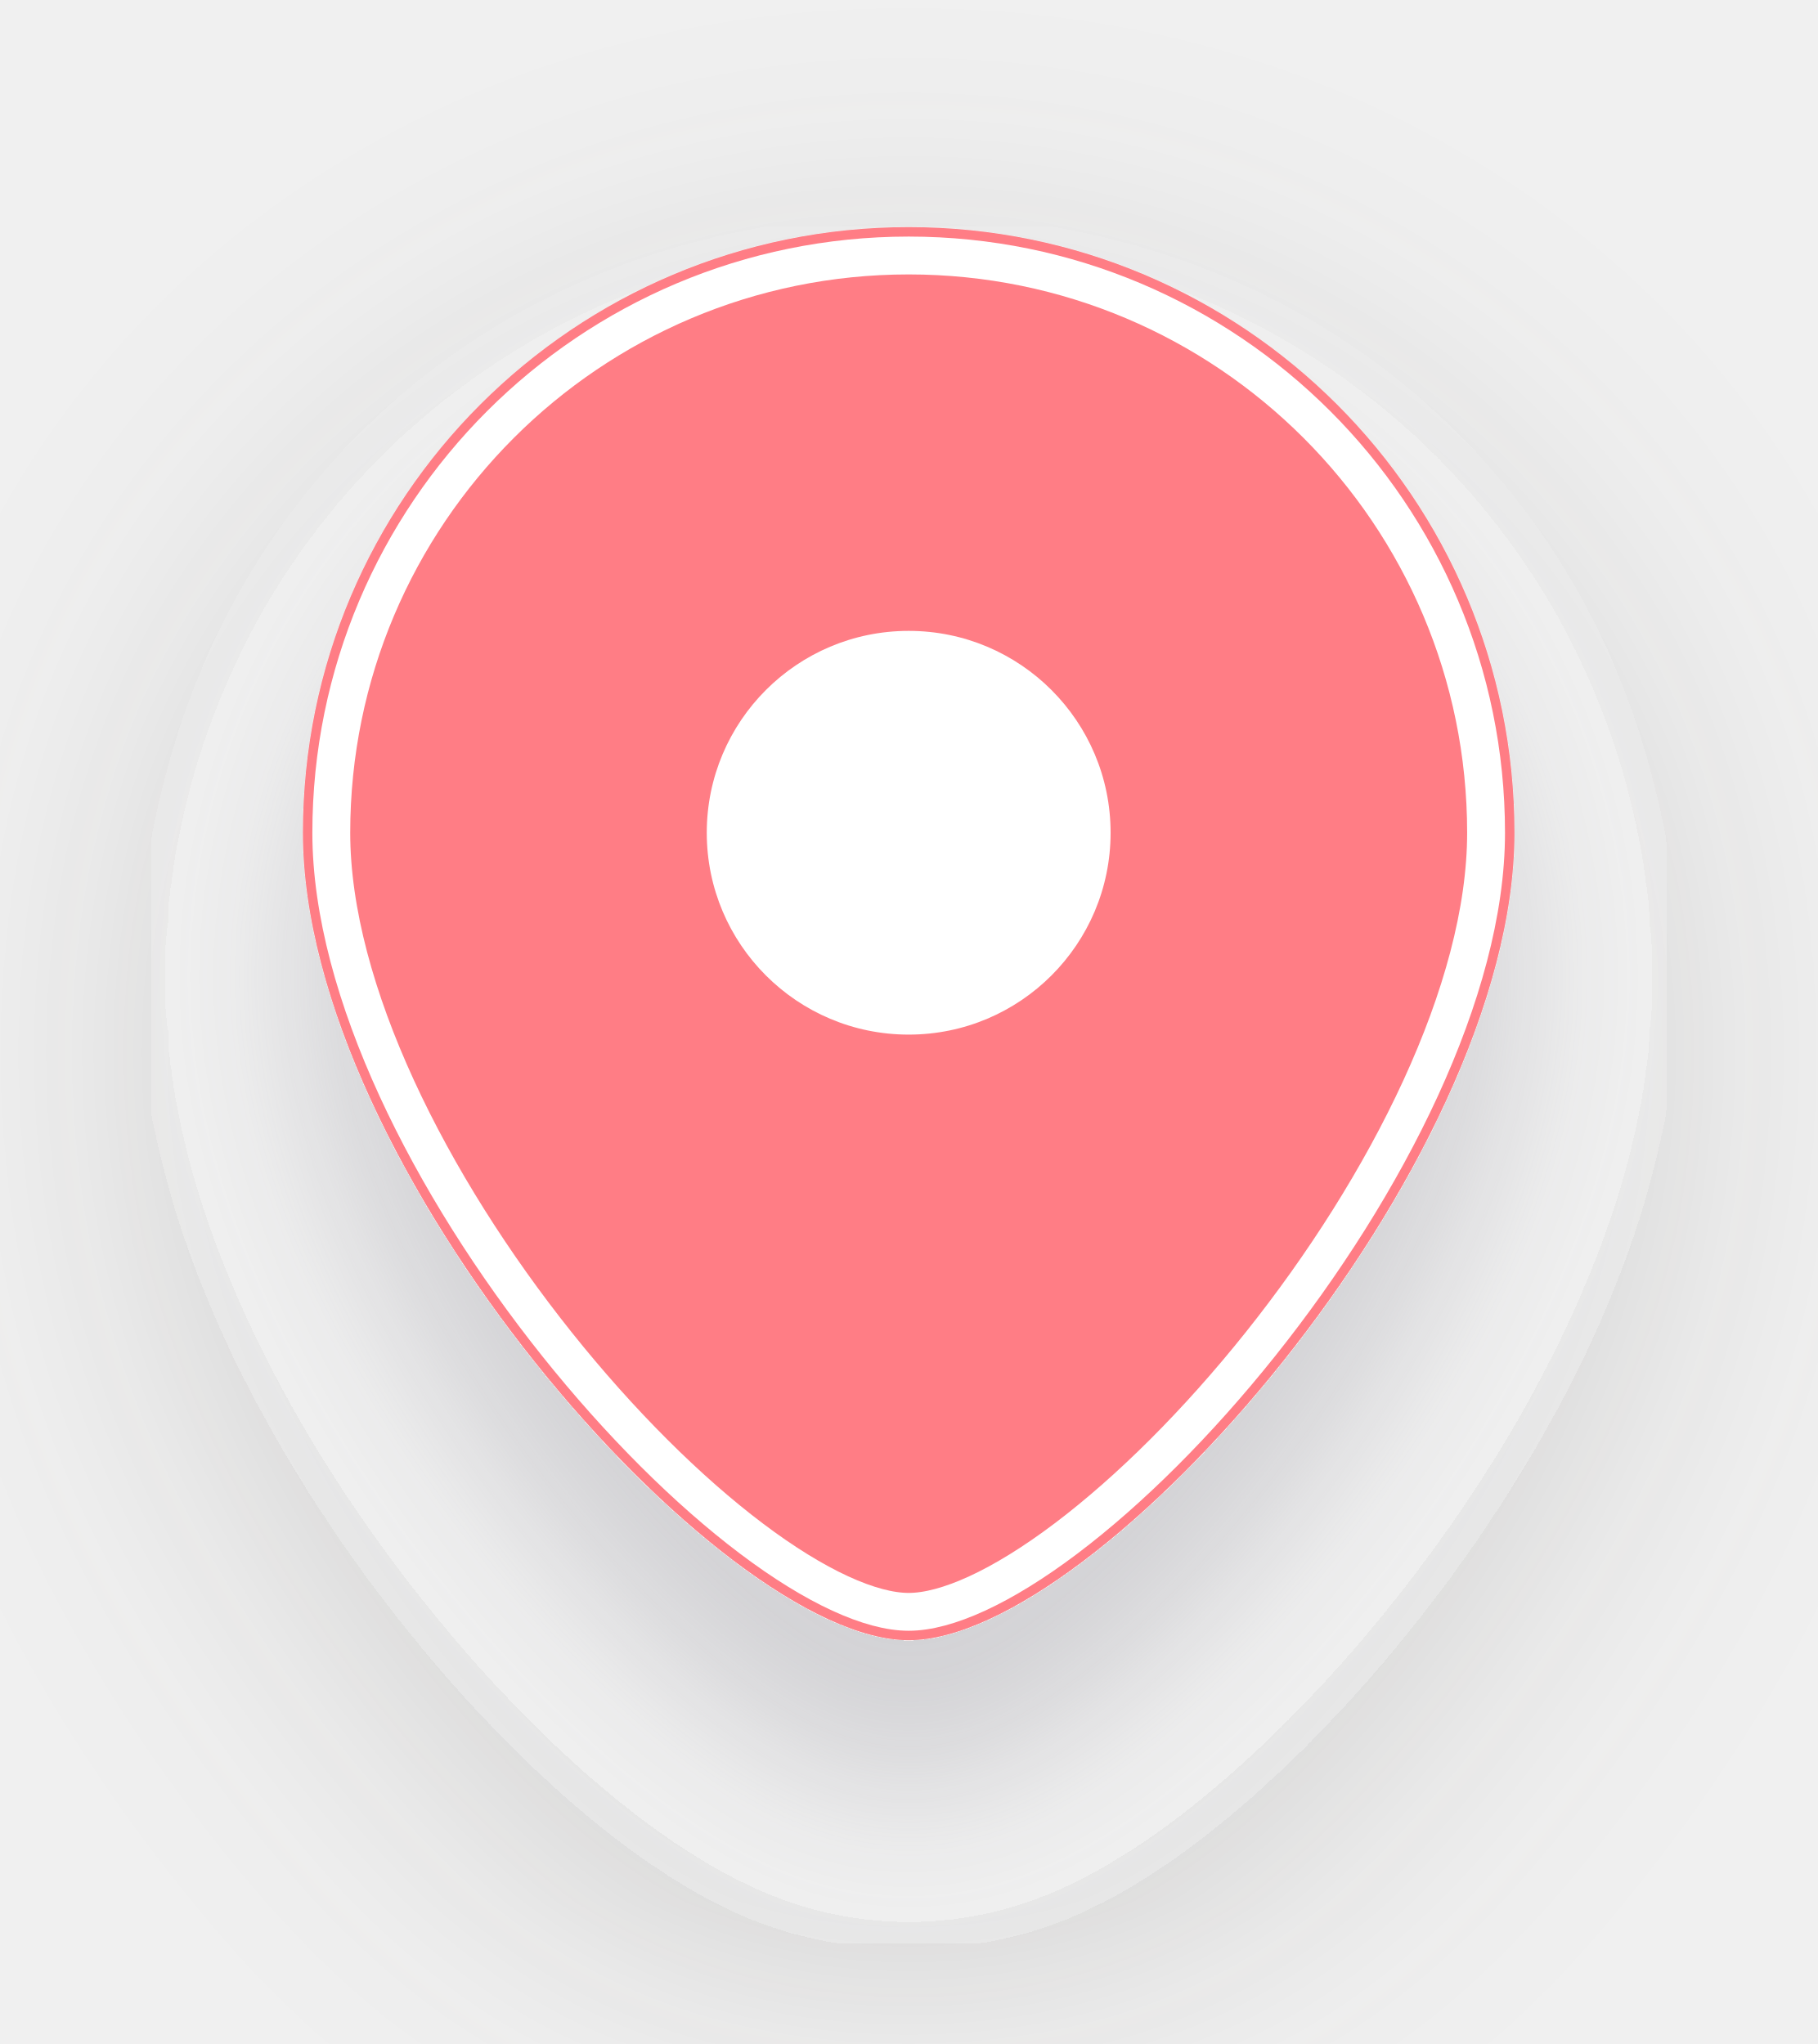
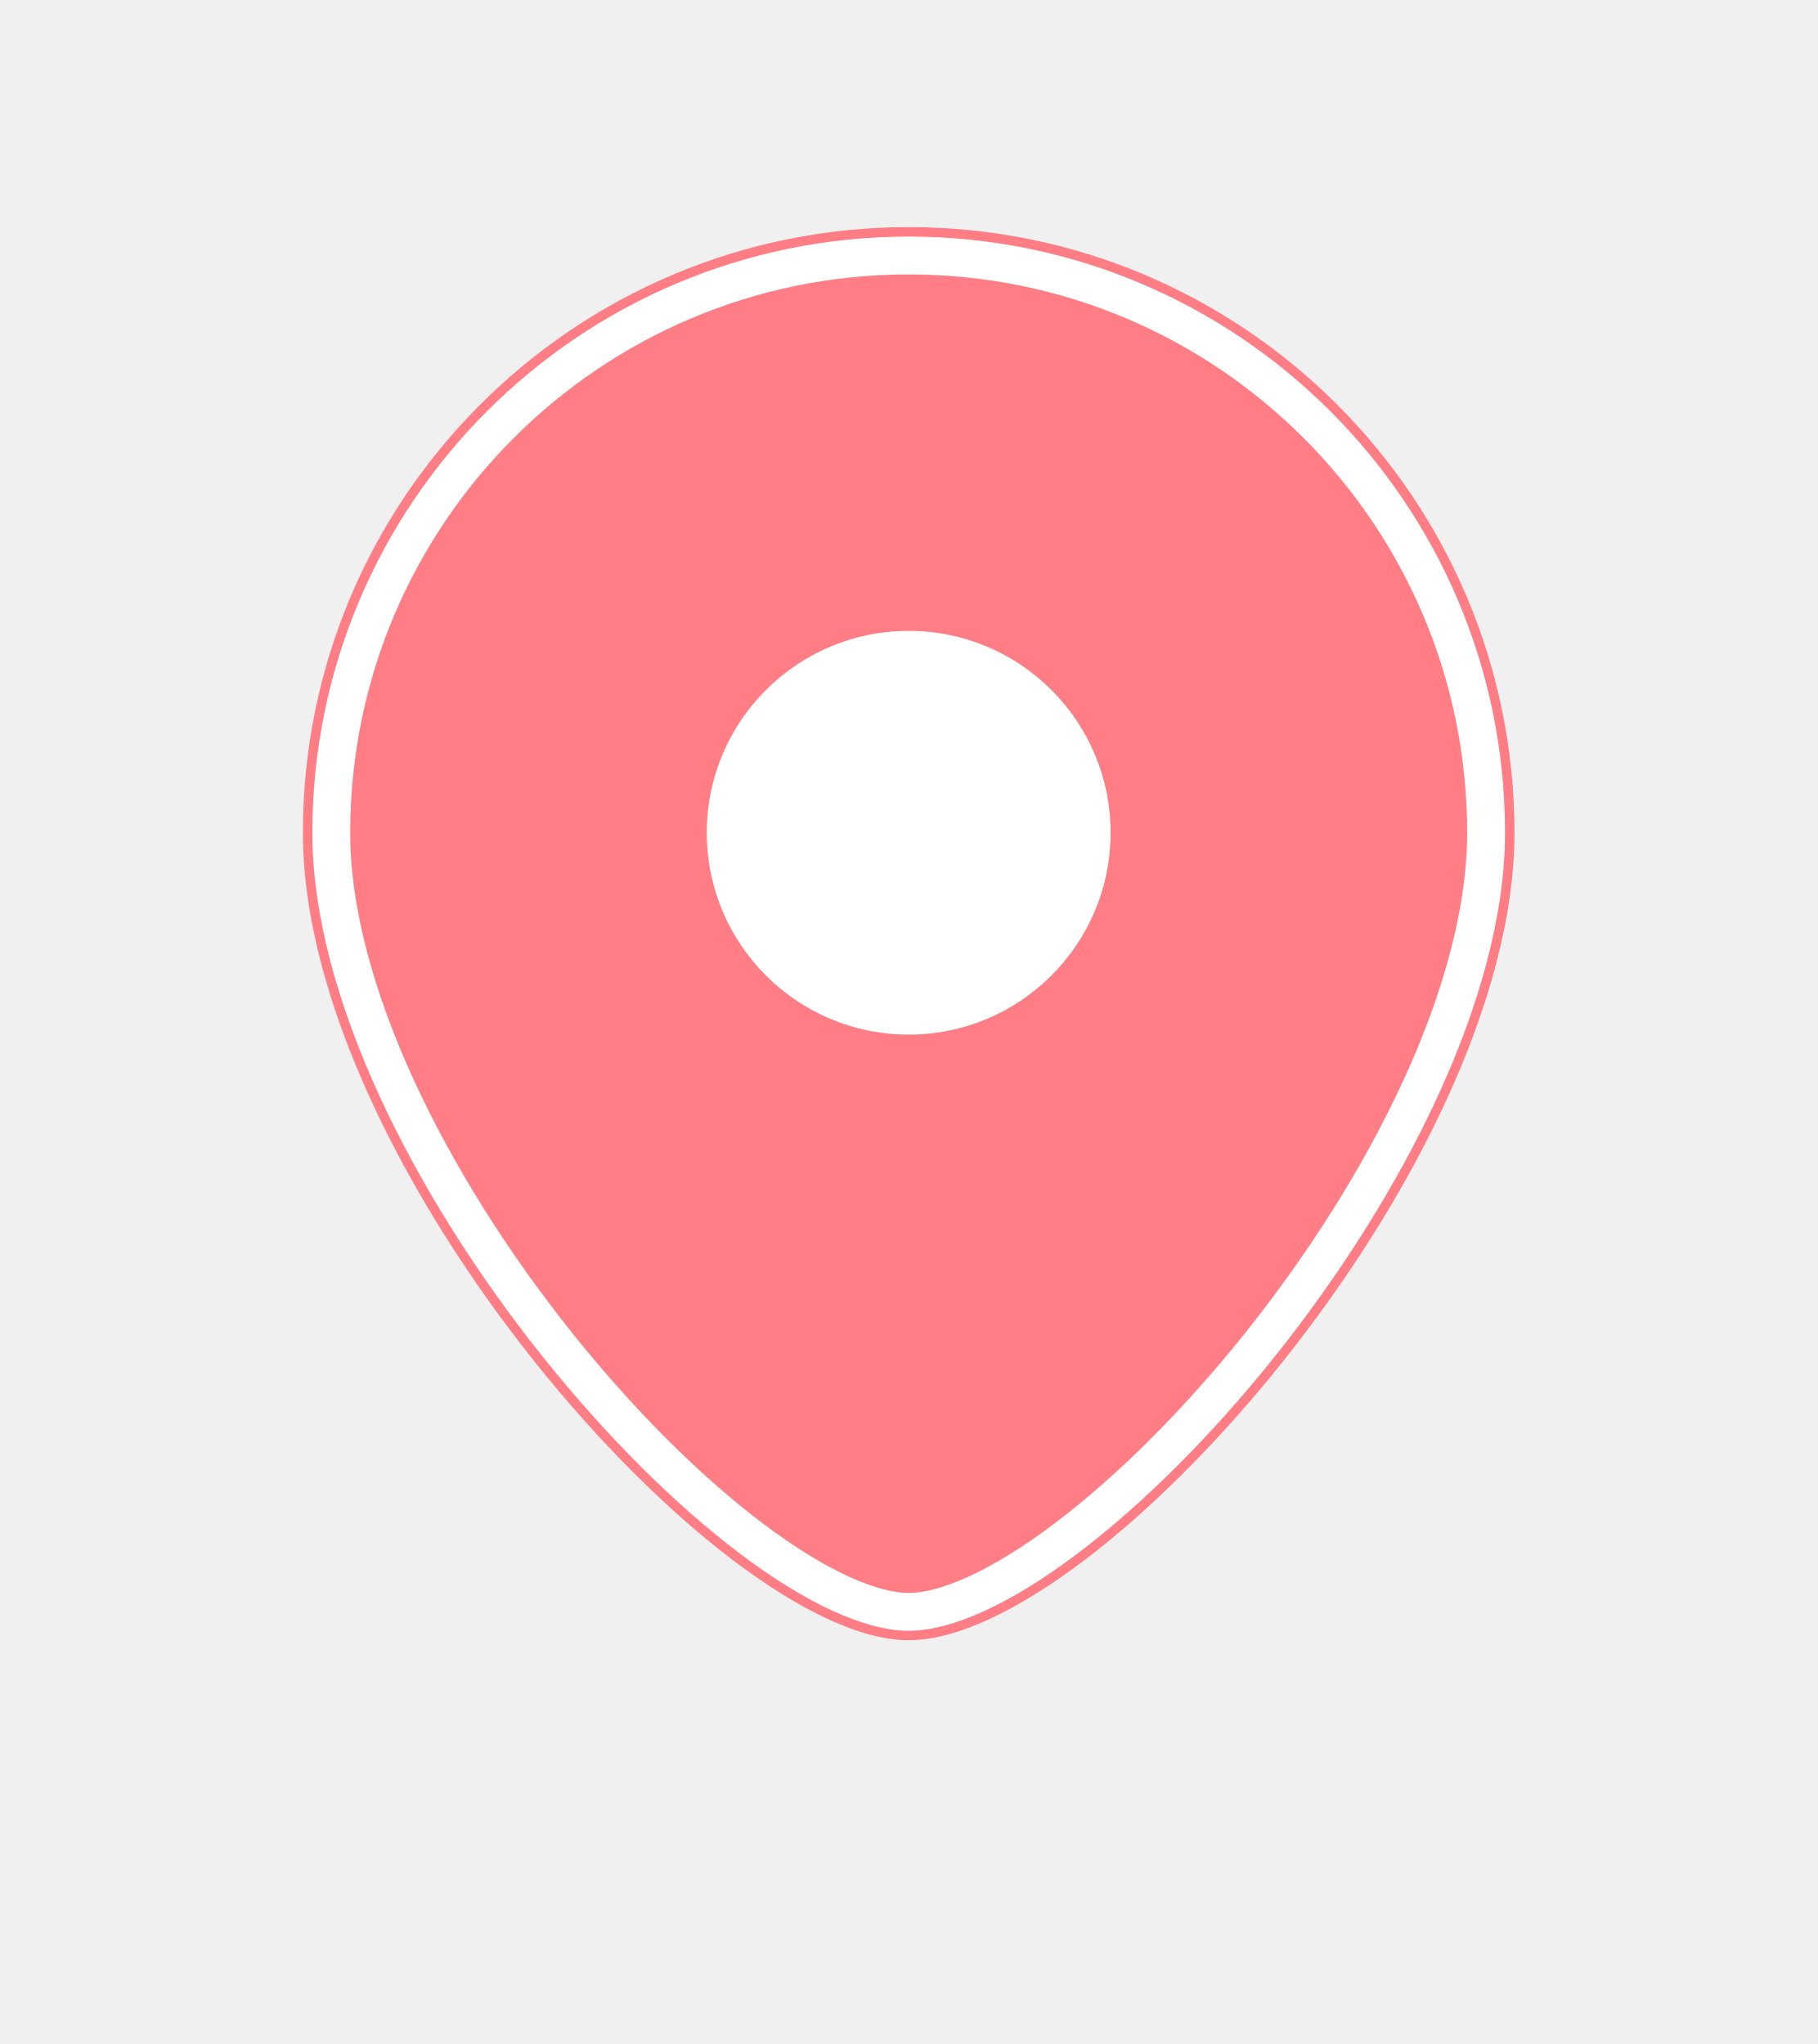
<svg xmlns="http://www.w3.org/2000/svg" width="48" height="54" viewBox="0 0 48 54" fill="none">
-   <g filter="url(#filter0_d_3915_41740)">
-     <g filter="url(#filter1_d_3915_41740)">
+   <g filter="none">
+     <g filter="none">
      <path d="M40 22C40 30.837 29 43.333 24 43.333C19 43.333 8 30.837 8 22C8 13.163 15.163 6 24 6C32.837 6 40 13.163 40 22Z" fill="#FF7D85" />
      <path d="M39.25 22C39.25 26.162 36.628 31.328 33.289 35.513C31.632 37.589 29.832 39.38 28.157 40.644C26.448 41.935 24.991 42.583 24 42.583C23.009 42.583 21.552 41.935 19.843 40.644C18.168 39.38 16.368 37.589 14.711 35.513C11.372 31.328 8.75 26.162 8.75 22C8.75 13.578 15.578 6.75 24 6.75C32.422 6.75 39.25 13.578 39.25 22Z" stroke="white" strokeWidth="1.5" />
    </g>
    <circle cx="24" cy="22" r="5.333" fill="white" />
  </g>
  <defs>
    <filter id="filter0_d_3915_41740" x="0" y="0" width="48" height="54" filterUnits="userSpaceOnUse" color-interpolation-filters="sRGB">
      <feFlood flood-opacity="0" result="BackgroundImageFix" />
      <feColorMatrix in="SourceAlpha" type="matrix" values="0 0 0 0 0 0 0 0 0 0 0 0 0 0 0 0 0 0 127 0" result="hardAlpha" />
      <feOffset dy="2" />
      <feGaussianBlur stdDeviation="4" />
      <feComposite in2="hardAlpha" operator="out" />
      <feColorMatrix type="matrix" values="0 0 0 0 0.18 0 0 0 0 0.169 0 0 0 0 0.161 0 0 0 0.15 0" />
      <feBlend mode="normal" in2="BackgroundImageFix" result="effect1_dropShadow_3915_41740" />
      <feBlend mode="normal" in="SourceGraphic" in2="effect1_dropShadow_3915_41740" result="shape" />
    </filter>
    <filter id="filter1_d_3915_41740" x="4" y="6" width="40" height="45.333" filterUnits="userSpaceOnUse" color-interpolation-filters="sRGB">
      <feFlood flood-opacity="0" result="BackgroundImageFix" />
      <feColorMatrix in="SourceAlpha" type="matrix" values="0 0 0 0 0 0 0 0 0 0 0 0 0 0 0 0 0 0 127 0" result="hardAlpha" />
      <feOffset dy="4" />
      <feGaussianBlur stdDeviation="2" />
      <feComposite in2="hardAlpha" operator="out" />
      <feColorMatrix type="matrix" values="0 0 0 0 0.476 0 0 0 0 0.469 0 0 0 0 0.517 0 0 0 0.25 0" />
      <feBlend mode="normal" in2="BackgroundImageFix" result="effect1_dropShadow_3915_41740" />
      <feBlend mode="normal" in="SourceGraphic" in2="effect1_dropShadow_3915_41740" result="shape" />
    </filter>
  </defs>
</svg>
